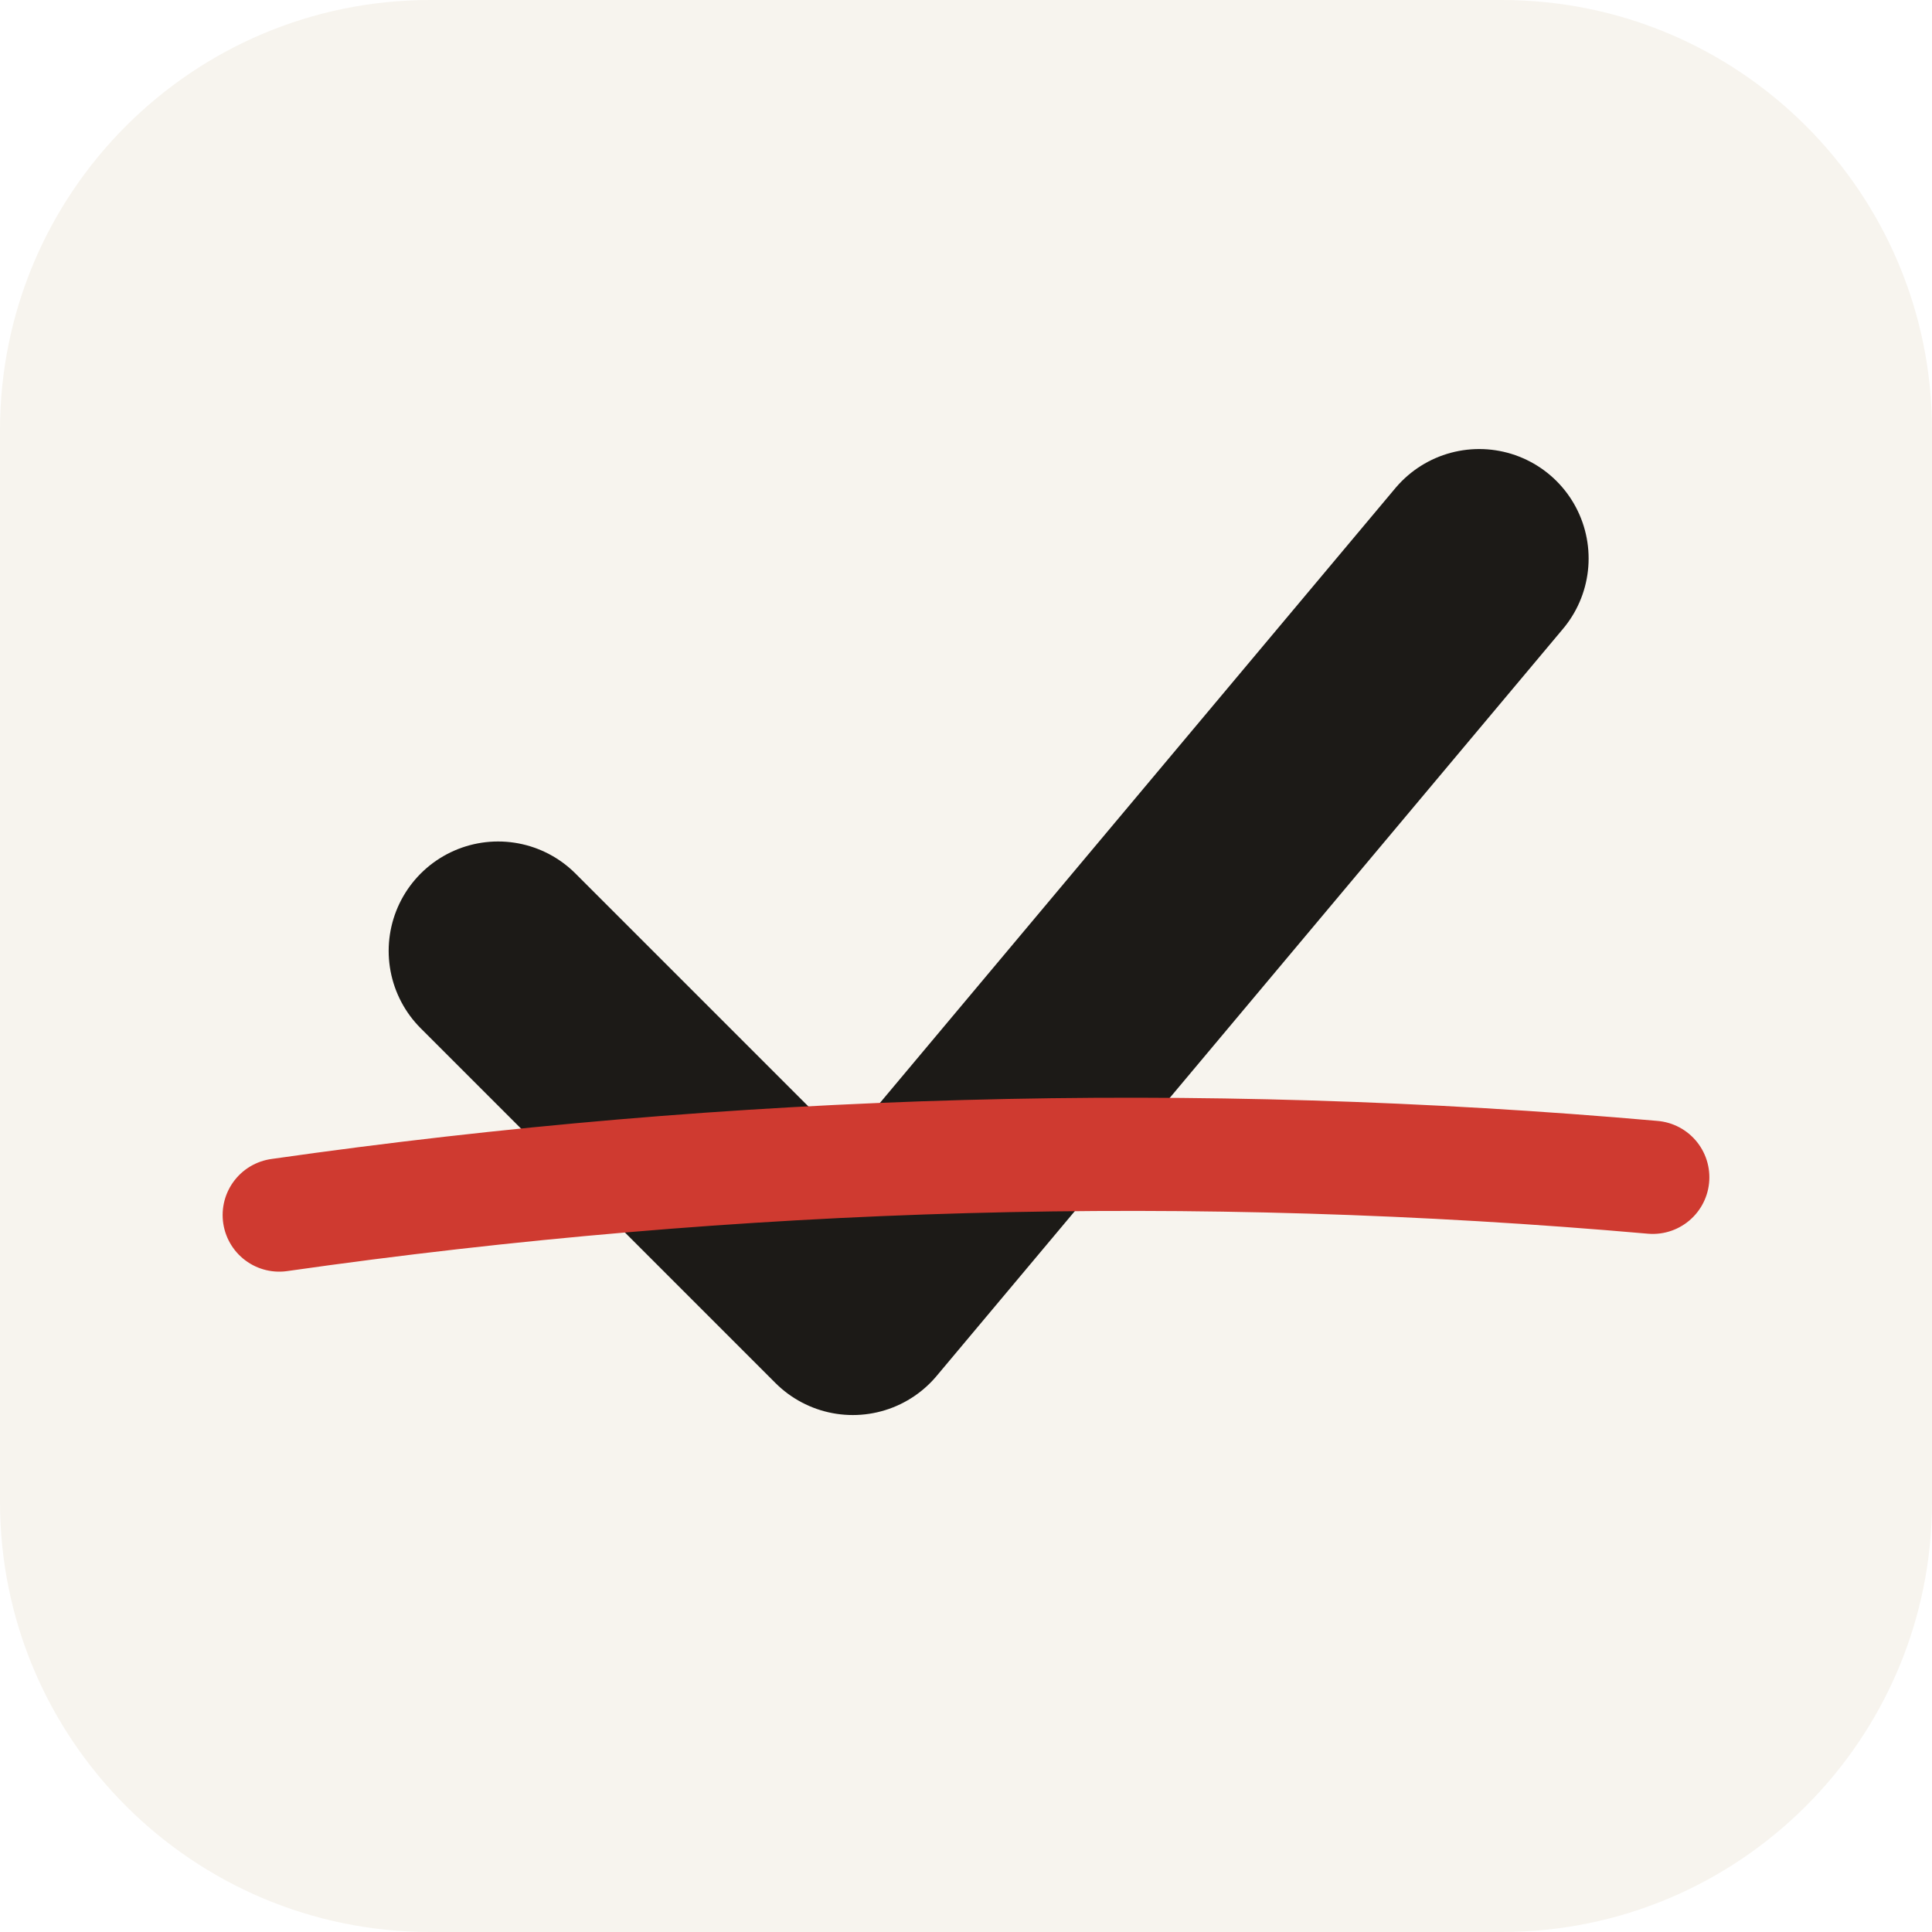
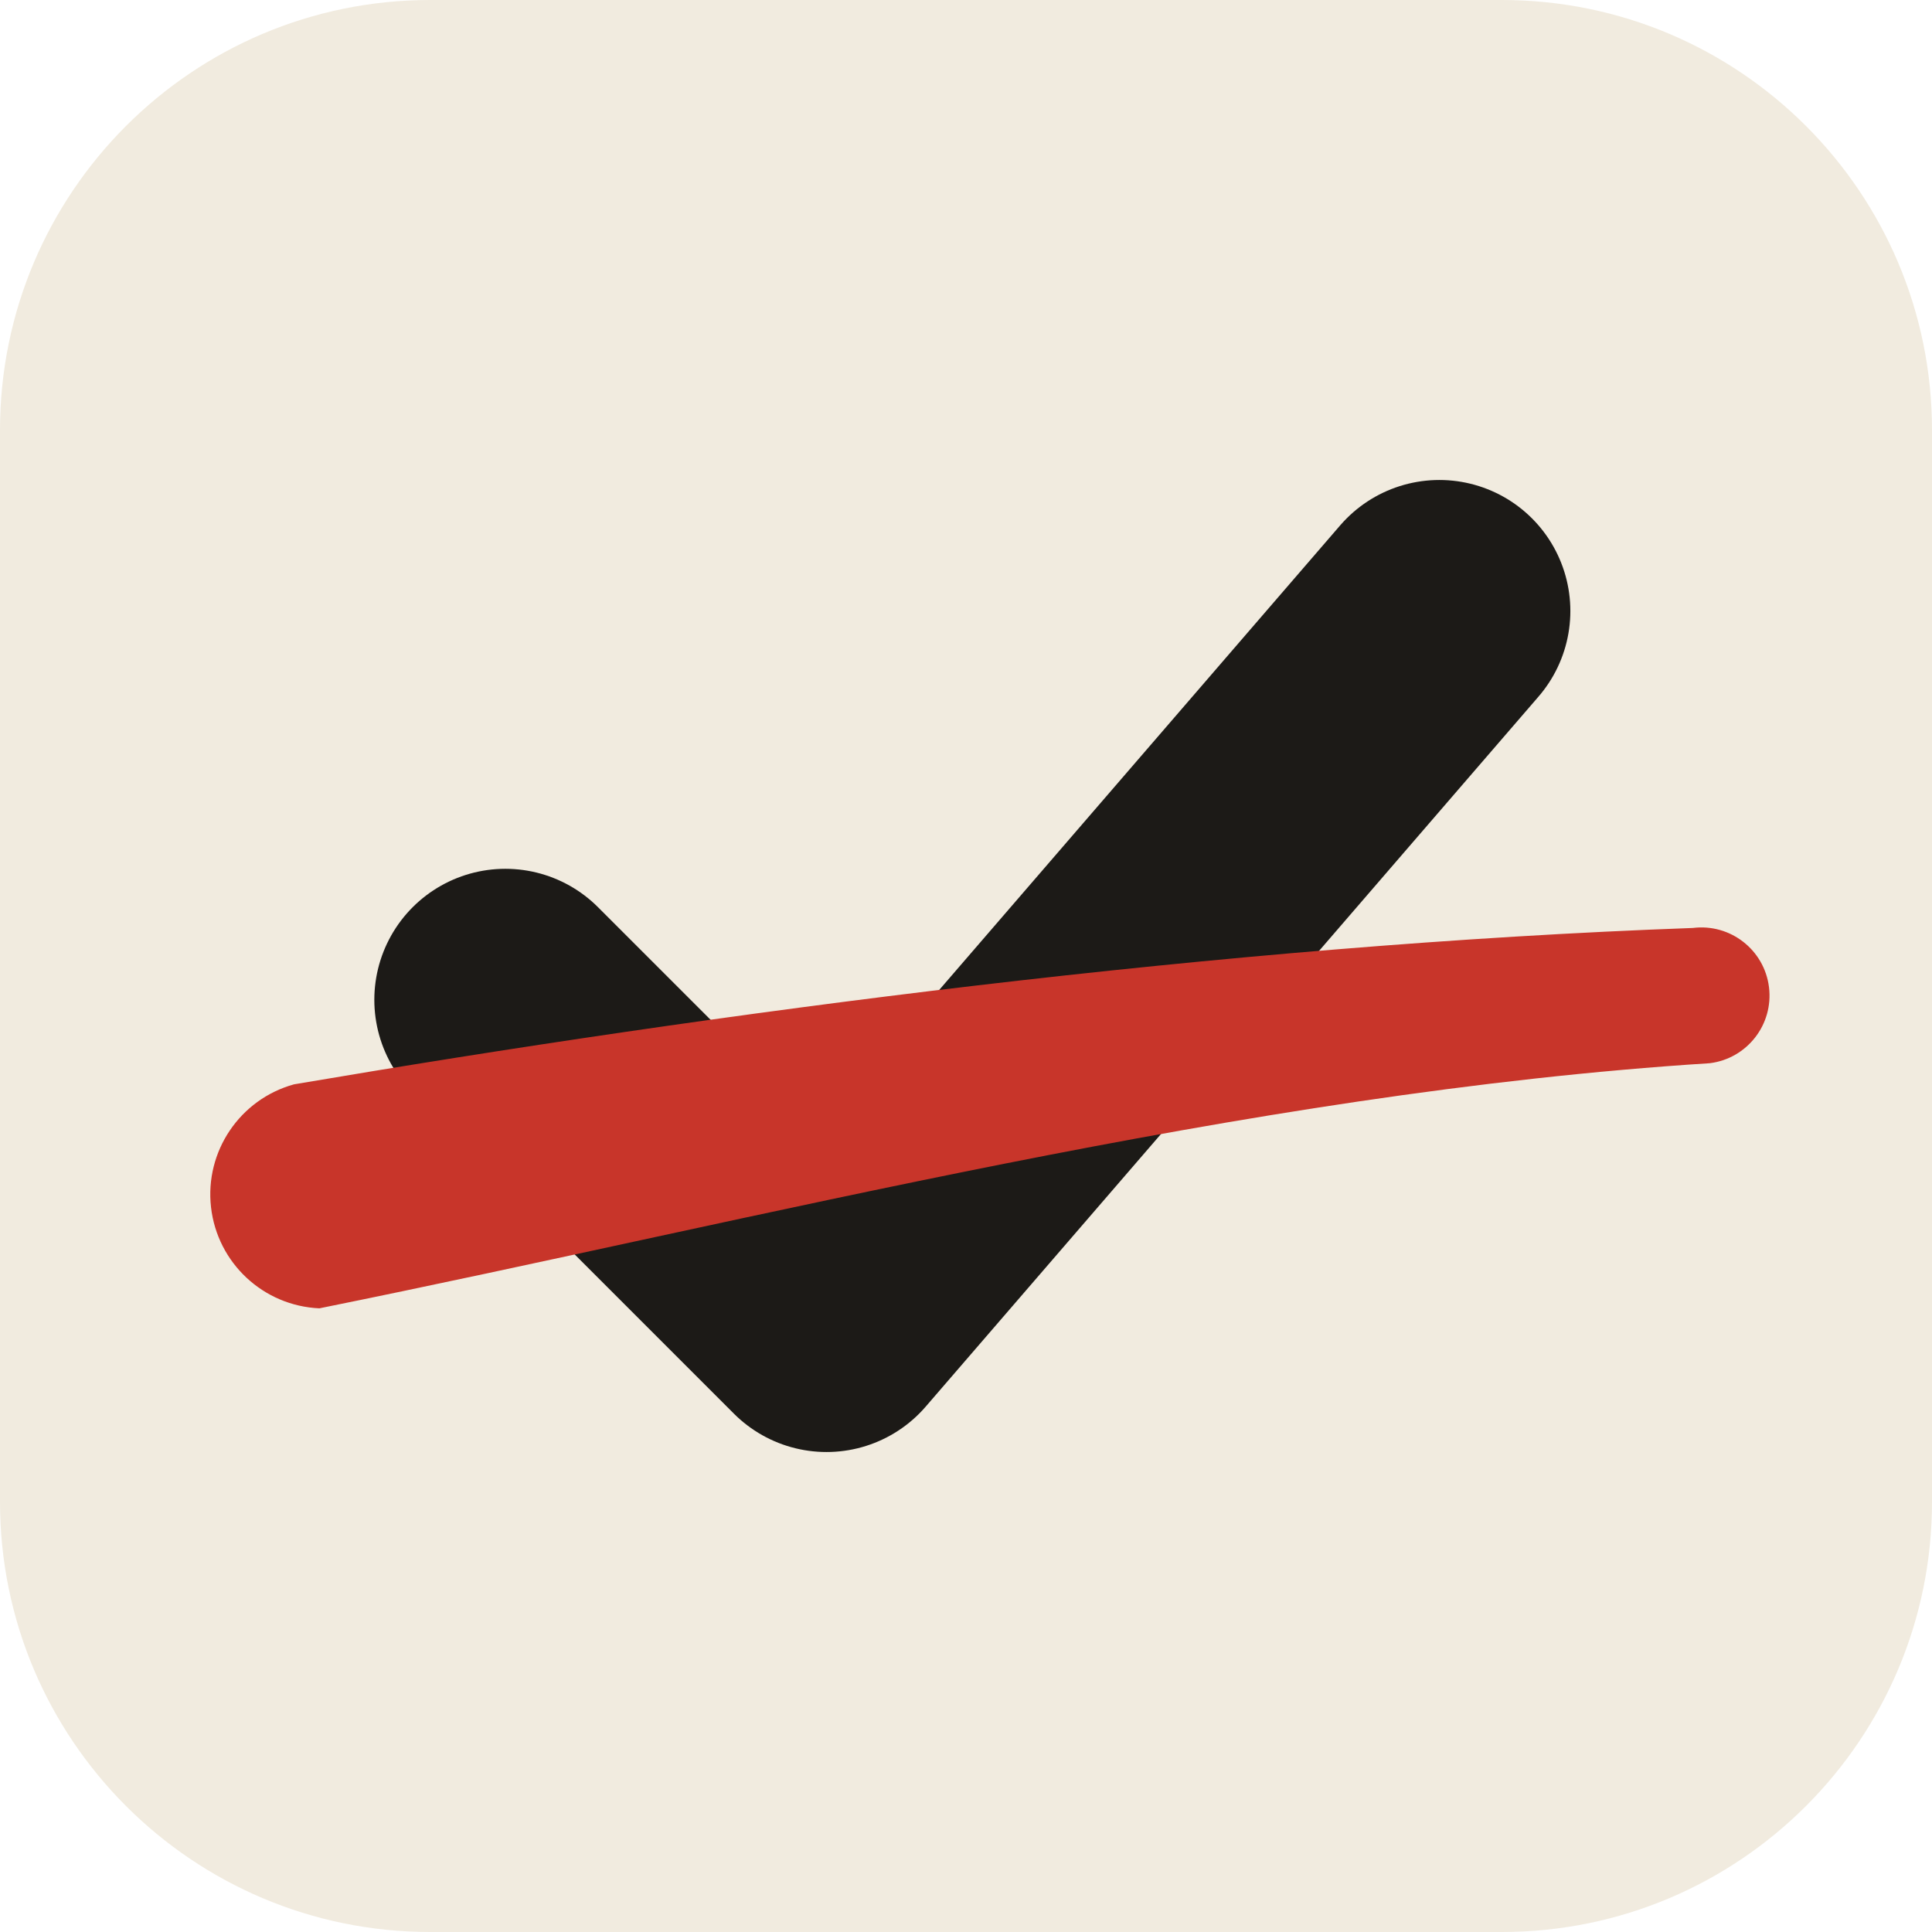
- <svg xmlns="http://www.w3.org/2000/svg" viewBox="0 0 512 512" width="512" height="512">
-   <rect width="512" height="512" rx="114" fill="#f7f4ee" />
-   <path d="M132 252 L226 346 L392 148" fill="none" stroke="#1c1a17" stroke-width="58" stroke-linecap="round" stroke-linejoin="round" />
-   <path d="M74 322 Q 256 296 438 312" fill="none" stroke="#cf3a30" stroke-width="30" stroke-linecap="round" />
+ <svg xmlns="http://www.w3.org/2000/svg" viewBox="0 0 1024 1024" width="512" height="512">
+   <rect width="1024" height="1024" rx="228" fill="#f1ebdf" />
+   <g transform="translate(512 512) scale(1.12) translate(-518 -504)">
+     <path d="M300 520 L452 672 L742 336" fill="none" stroke="#1c1a17" stroke-width="124" stroke-linecap="round" stroke-linejoin="round" />
+     <path d="M200 560 C400 526 640 494 862 486 A32 32 0 0 1 870 550 C650 564 420 624 212 666 A54 54 0 0 1 200 560 Z" fill="#c8352a" />
+   </g>
</svg>
